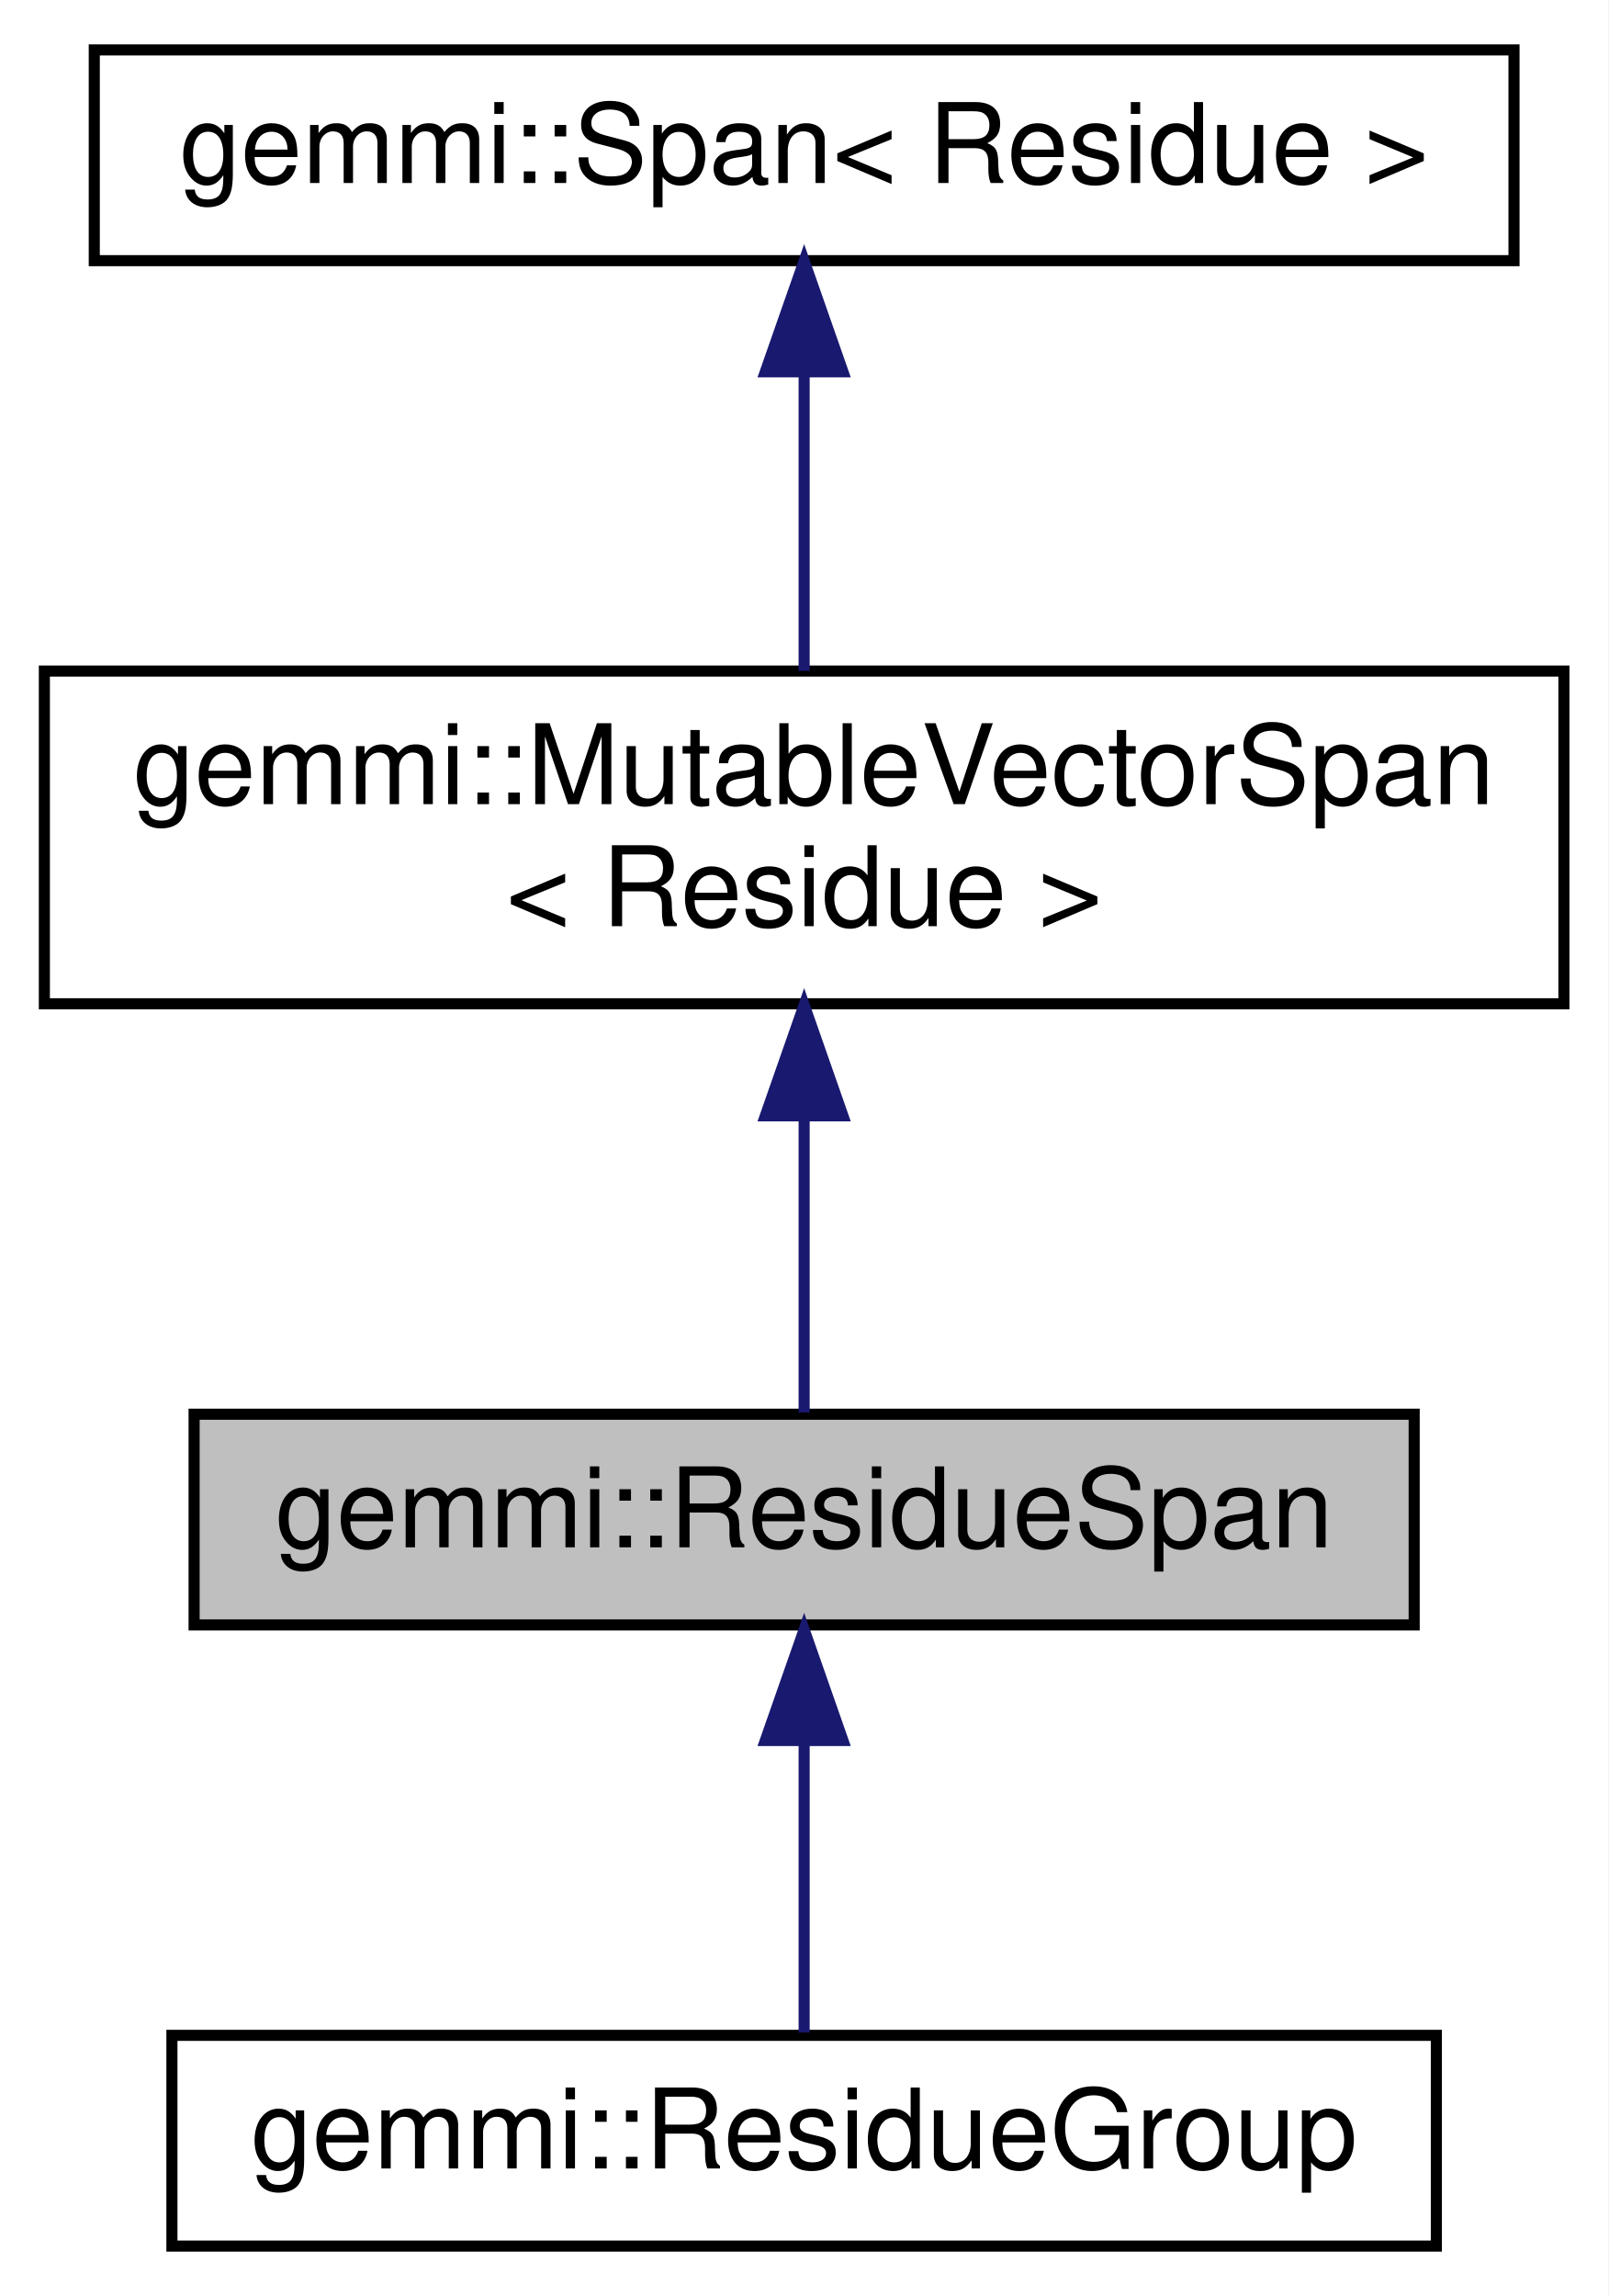
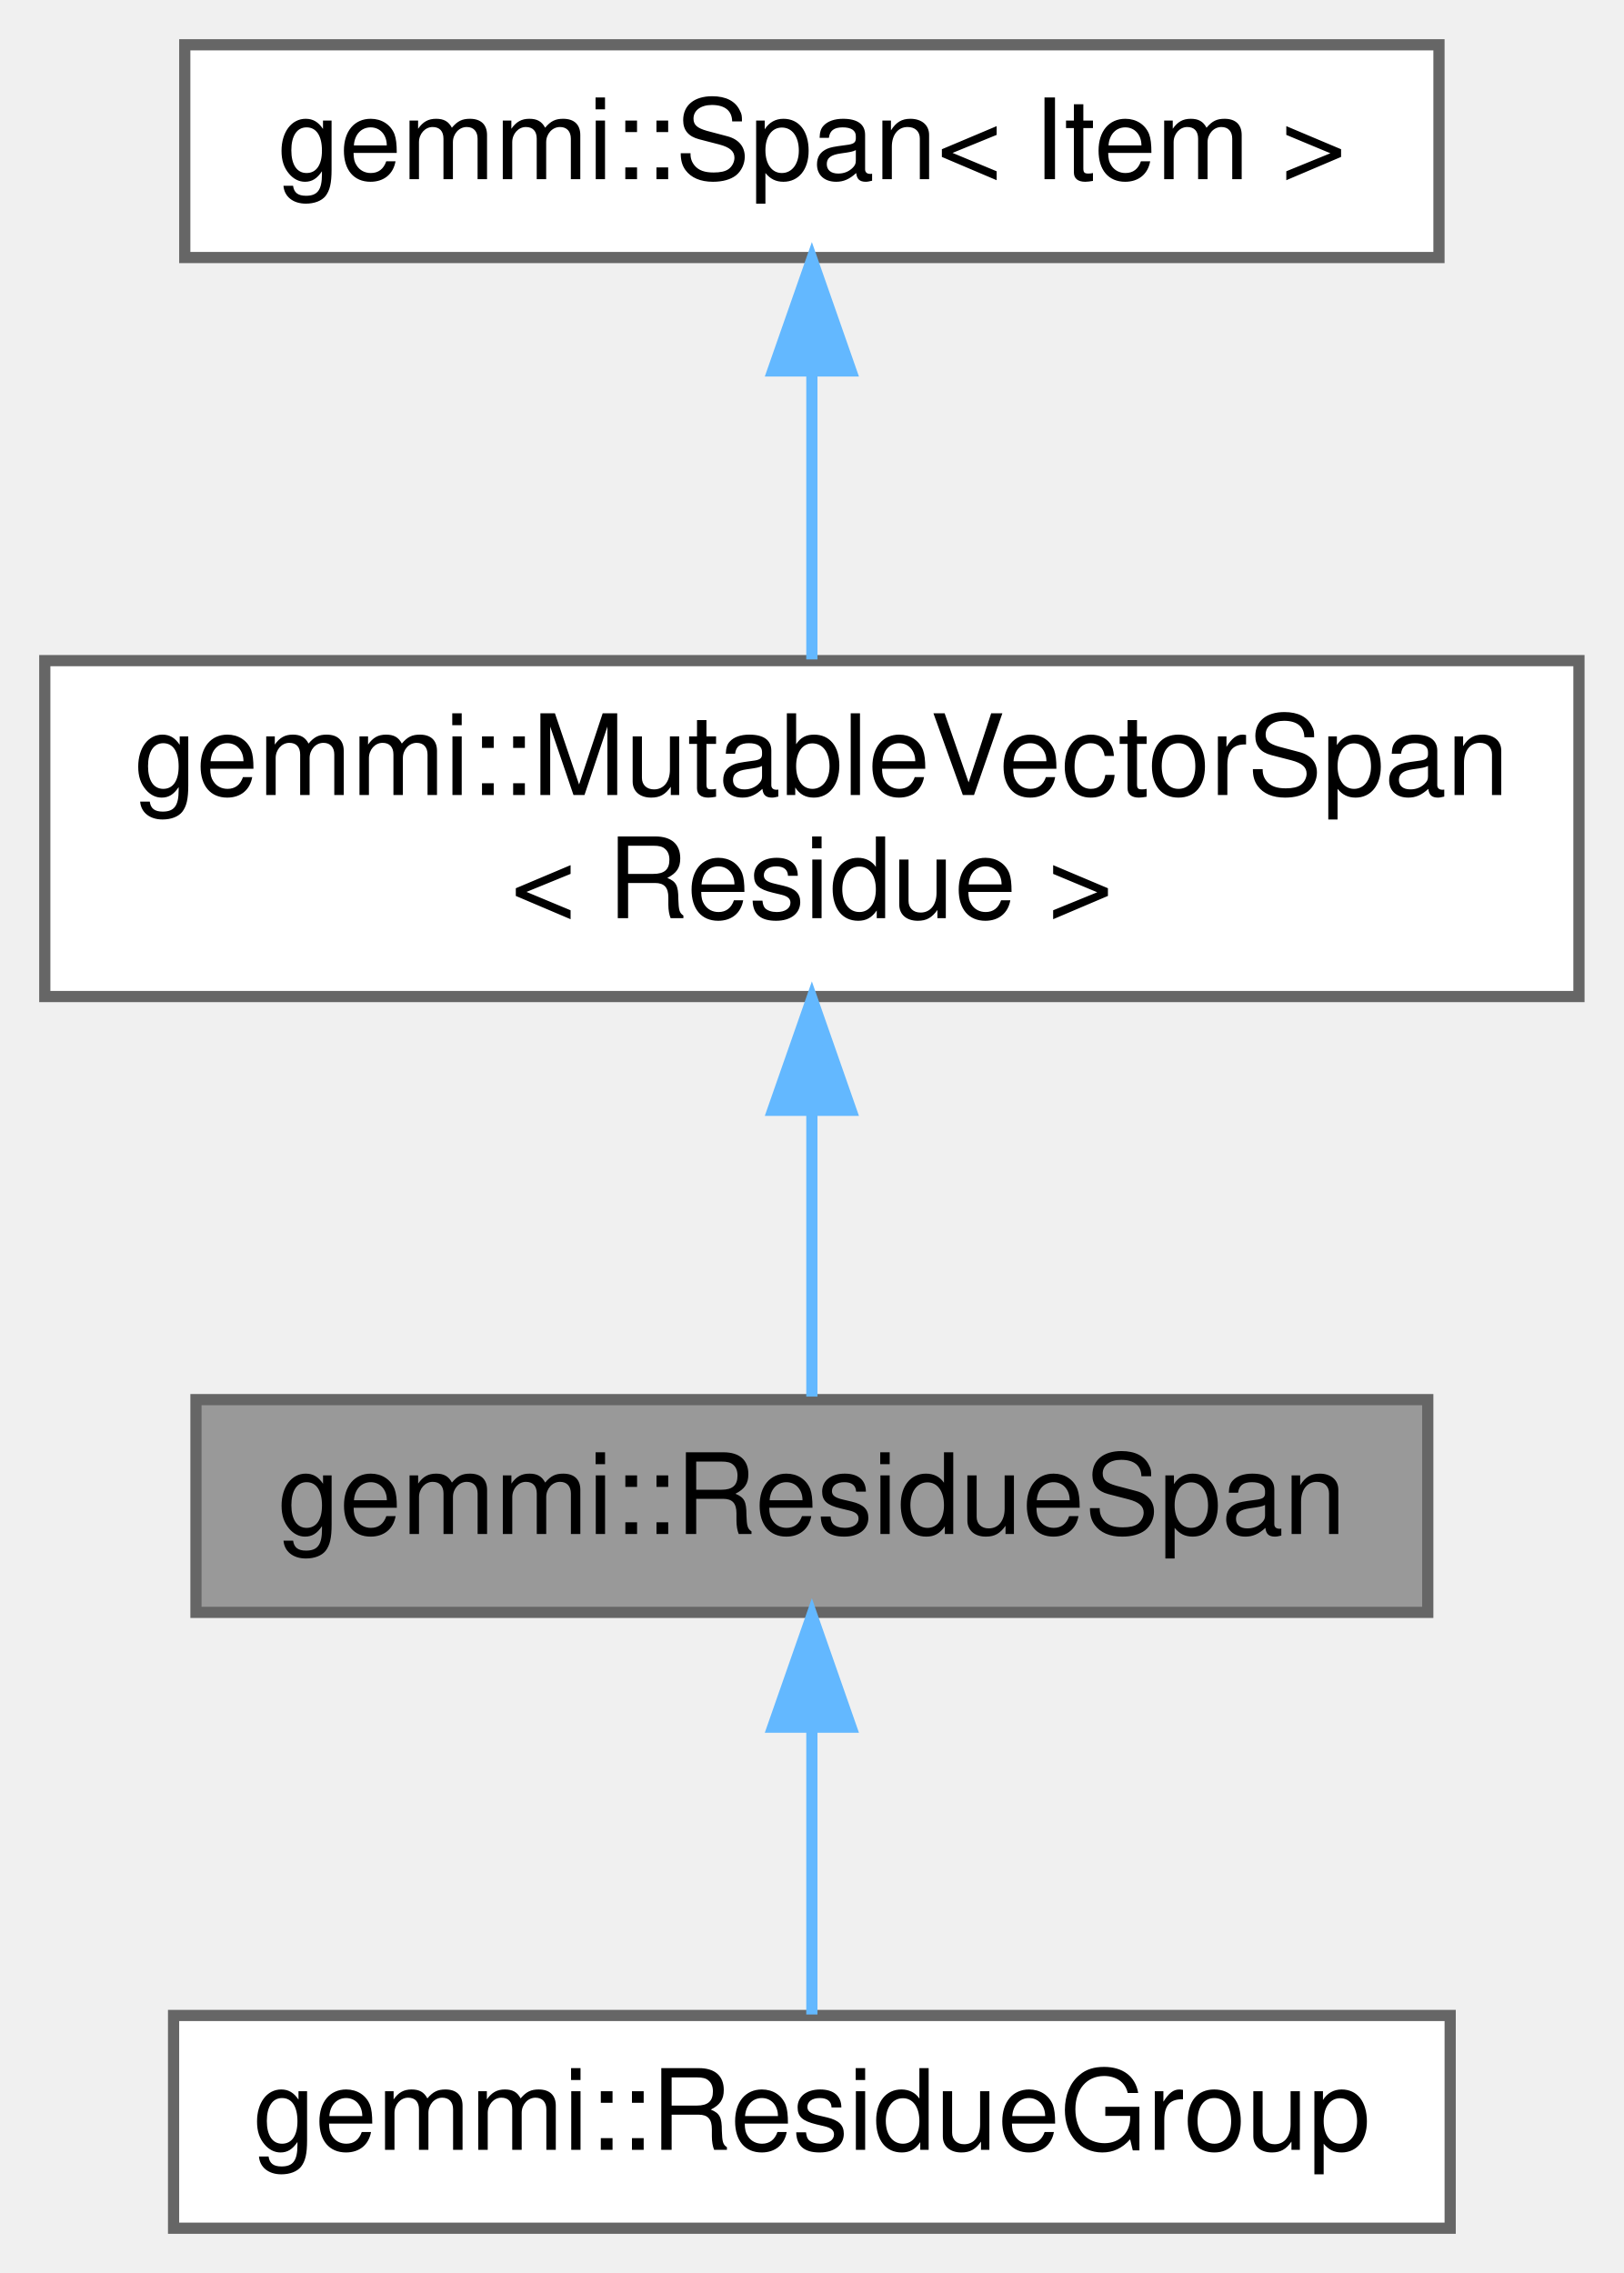
- <svg xmlns="http://www.w3.org/2000/svg" xmlns:xlink="http://www.w3.org/1999/xlink" width="145pt" height="207pt" viewBox="0.00 0.00 145.00 207.00">
-   <g id="graph0" class="graph" transform="scale(1 1) rotate(0) translate(4 203)">
-     <polygon fill="white" stroke="transparent" points="-4,4 -4,-203 141,-203 141,4 -4,4" />
-     <g id="node1" class="node">
-       <g id="a_node1">
+ <svg xmlns="http://www.w3.org/2000/svg" xmlns:xlink="http://www.w3.org/1999/xlink" width="145pt" height="203pt" viewBox="0.00 0.00 145.00 203.00">
+   <g id="graph0" class="graph" transform="scale(1 1) rotate(0) translate(4 199)">
+     <g id="Node000001" class="node">
+       <g id="a_Node000001">
        <a xlink:title=" ">
-           <polygon fill="#bfbfbf" stroke="black" points="13.5,-56.5 13.5,-75.5 123.5,-75.5 123.5,-56.5 13.5,-56.5" />
-           <text text-anchor="middle" x="68.5" y="-63.5" font-family="Helvetica,sans-Serif" font-size="10.00">gemmi::ResidueSpan</text>
+           <polygon fill="#999999" stroke="#666666" points="123.5,-74 13.5,-74 13.5,-55 123.5,-55 123.5,-74" />
+           <text text-anchor="middle" x="68.5" y="-62" font-family="Helvetica,sans-Serif" font-size="10.00">gemmi::ResidueSpan</text>
        </a>
      </g>
    </g>
-     <g id="node4" class="node">
-       <g id="a_node4">
+     <g id="Node000004" class="node">
+       <g id="a_Node000004">
        <a xlink:href="structgemmi_1_1ResidueGroup.html" target="_top" xlink:title=" ">
-           <polygon fill="white" stroke="black" points="11.5,-0.5 11.5,-19.5 125.5,-19.5 125.5,-0.5 11.5,-0.5" />
-           <text text-anchor="middle" x="68.5" y="-7.5" font-family="Helvetica,sans-Serif" font-size="10.00">gemmi::ResidueGroup</text>
+           <polygon fill="white" stroke="#666666" points="125.5,-19 11.5,-19 11.5,0 125.5,0 125.5,-19" />
+           <text text-anchor="middle" x="68.5" y="-7" font-family="Helvetica,sans-Serif" font-size="10.00">gemmi::ResidueGroup</text>
        </a>
      </g>
    </g>
-     <g id="edge3" class="edge">
-       <path fill="none" stroke="midnightblue" d="M68.5,-45.8C68.5,-36.91 68.5,-26.78 68.5,-19.75" />
-       <polygon fill="midnightblue" stroke="midnightblue" points="65,-46.08 68.5,-56.08 72,-46.08 65,-46.08" />
-     </g>
-     <g id="node2" class="node">
-       <g id="a_node2">
-         <a xlink:href="structgemmi_1_1MutableVectorSpan.html" target="_top" xlink:title=" ">
-           <polygon fill="white" stroke="black" points="0,-112.5 0,-142.5 137,-142.5 137,-112.5 0,-112.5" />
-           <text text-anchor="start" x="8" y="-130.5" font-family="Helvetica,sans-Serif" font-size="10.00">gemmi::MutableVectorSpan</text>
-           <text text-anchor="middle" x="68.5" y="-119.5" font-family="Helvetica,sans-Serif" font-size="10.00">&lt; Residue &gt;</text>
+     <g id="edge3_Node000001_Node000004" class="edge">
+       <g id="a_edge3_Node000001_Node000004">
+         <a xlink:title=" ">
+           <path fill="none" stroke="#63b8ff" d="M68.5,-44.66C68.5,-35.93 68.5,-25.99 68.5,-19.09" />
+           <polygon fill="#63b8ff" stroke="#63b8ff" points="65,-44.75 68.5,-54.75 72,-44.75 65,-44.75" />
        </a>
      </g>
    </g>
-     <g id="edge1" class="edge">
-       <path fill="none" stroke="midnightblue" d="M68.5,-102.29C68.5,-92.86 68.5,-82.65 68.5,-75.66" />
-       <polygon fill="midnightblue" stroke="midnightblue" points="65,-102.4 68.5,-112.4 72,-102.4 65,-102.4" />
-     </g>
-     <g id="node3" class="node">
-       <g id="a_node3">
-         <a xlink:href="structgemmi_1_1Span.html" target="_top" xlink:title=" ">
-           <polygon fill="white" stroke="black" points="4.5,-179.5 4.5,-198.5 132.5,-198.5 132.5,-179.5 4.5,-179.5" />
-           <text text-anchor="middle" x="68.5" y="-186.5" font-family="Helvetica,sans-Serif" font-size="10.00">gemmi::Span&lt; Residue &gt;</text>
+     <g id="Node000002" class="node">
+       <g id="a_Node000002">
+         <a xlink:href="structgemmi_1_1MutableVectorSpan.html" target="_top" xlink:title=" ">
+           <polygon fill="white" stroke="#666666" points="137,-140 0,-140 0,-110 137,-110 137,-140" />
+           <text text-anchor="start" x="8" y="-128" font-family="Helvetica,sans-Serif" font-size="10.00">gemmi::MutableVectorSpan</text>
+           <text text-anchor="middle" x="68.5" y="-117" font-family="Helvetica,sans-Serif" font-size="10.00">&lt; Residue &gt;</text>
        </a>
      </g>
    </g>
-     <g id="edge2" class="edge">
-       <path fill="none" stroke="midnightblue" d="M68.5,-169.23C68.5,-160.59 68.5,-150.5 68.5,-142.52" />
-       <polygon fill="midnightblue" stroke="midnightblue" points="65,-169.48 68.5,-179.48 72,-169.48 65,-169.48" />
+     <g id="edge1_Node000001_Node000002" class="edge">
+       <g id="a_edge1_Node000001_Node000002">
+         <a xlink:title=" ">
+           <path fill="none" stroke="#63b8ff" d="M68.5,-99.75C68.5,-90.72 68.5,-81.03 68.5,-74.27" />
+           <polygon fill="#63b8ff" stroke="#63b8ff" points="65,-99.84 68.5,-109.84 72,-99.84 65,-99.84" />
+         </a>
+       </g>
+     </g>
+     <g id="Node000003" class="node">
+       <g id="a_Node000003">
+         <a xlink:href="structgemmi_1_1Span.html" target="_top" xlink:title=" ">
+           <polygon fill="white" stroke="#666666" points="124.5,-195 12.5,-195 12.5,-176 124.5,-176 124.5,-195" />
+           <text text-anchor="middle" x="68.5" y="-183" font-family="Helvetica,sans-Serif" font-size="10.00">gemmi::Span&lt; Item &gt;</text>
+         </a>
+       </g>
+     </g>
+     <g id="edge2_Node000002_Node000003" class="edge">
+       <g id="a_edge2_Node000002_Node000003">
+         <a xlink:title=" ">
+           <path fill="none" stroke="#63b8ff" d="M68.5,-165.65C68.5,-157.36 68.5,-147.78 68.5,-140.11" />
+           <polygon fill="#63b8ff" stroke="#63b8ff" points="65,-165.87 68.5,-175.87 72,-165.87 65,-165.87" />
+         </a>
+       </g>
    </g>
  </g>
</svg>
